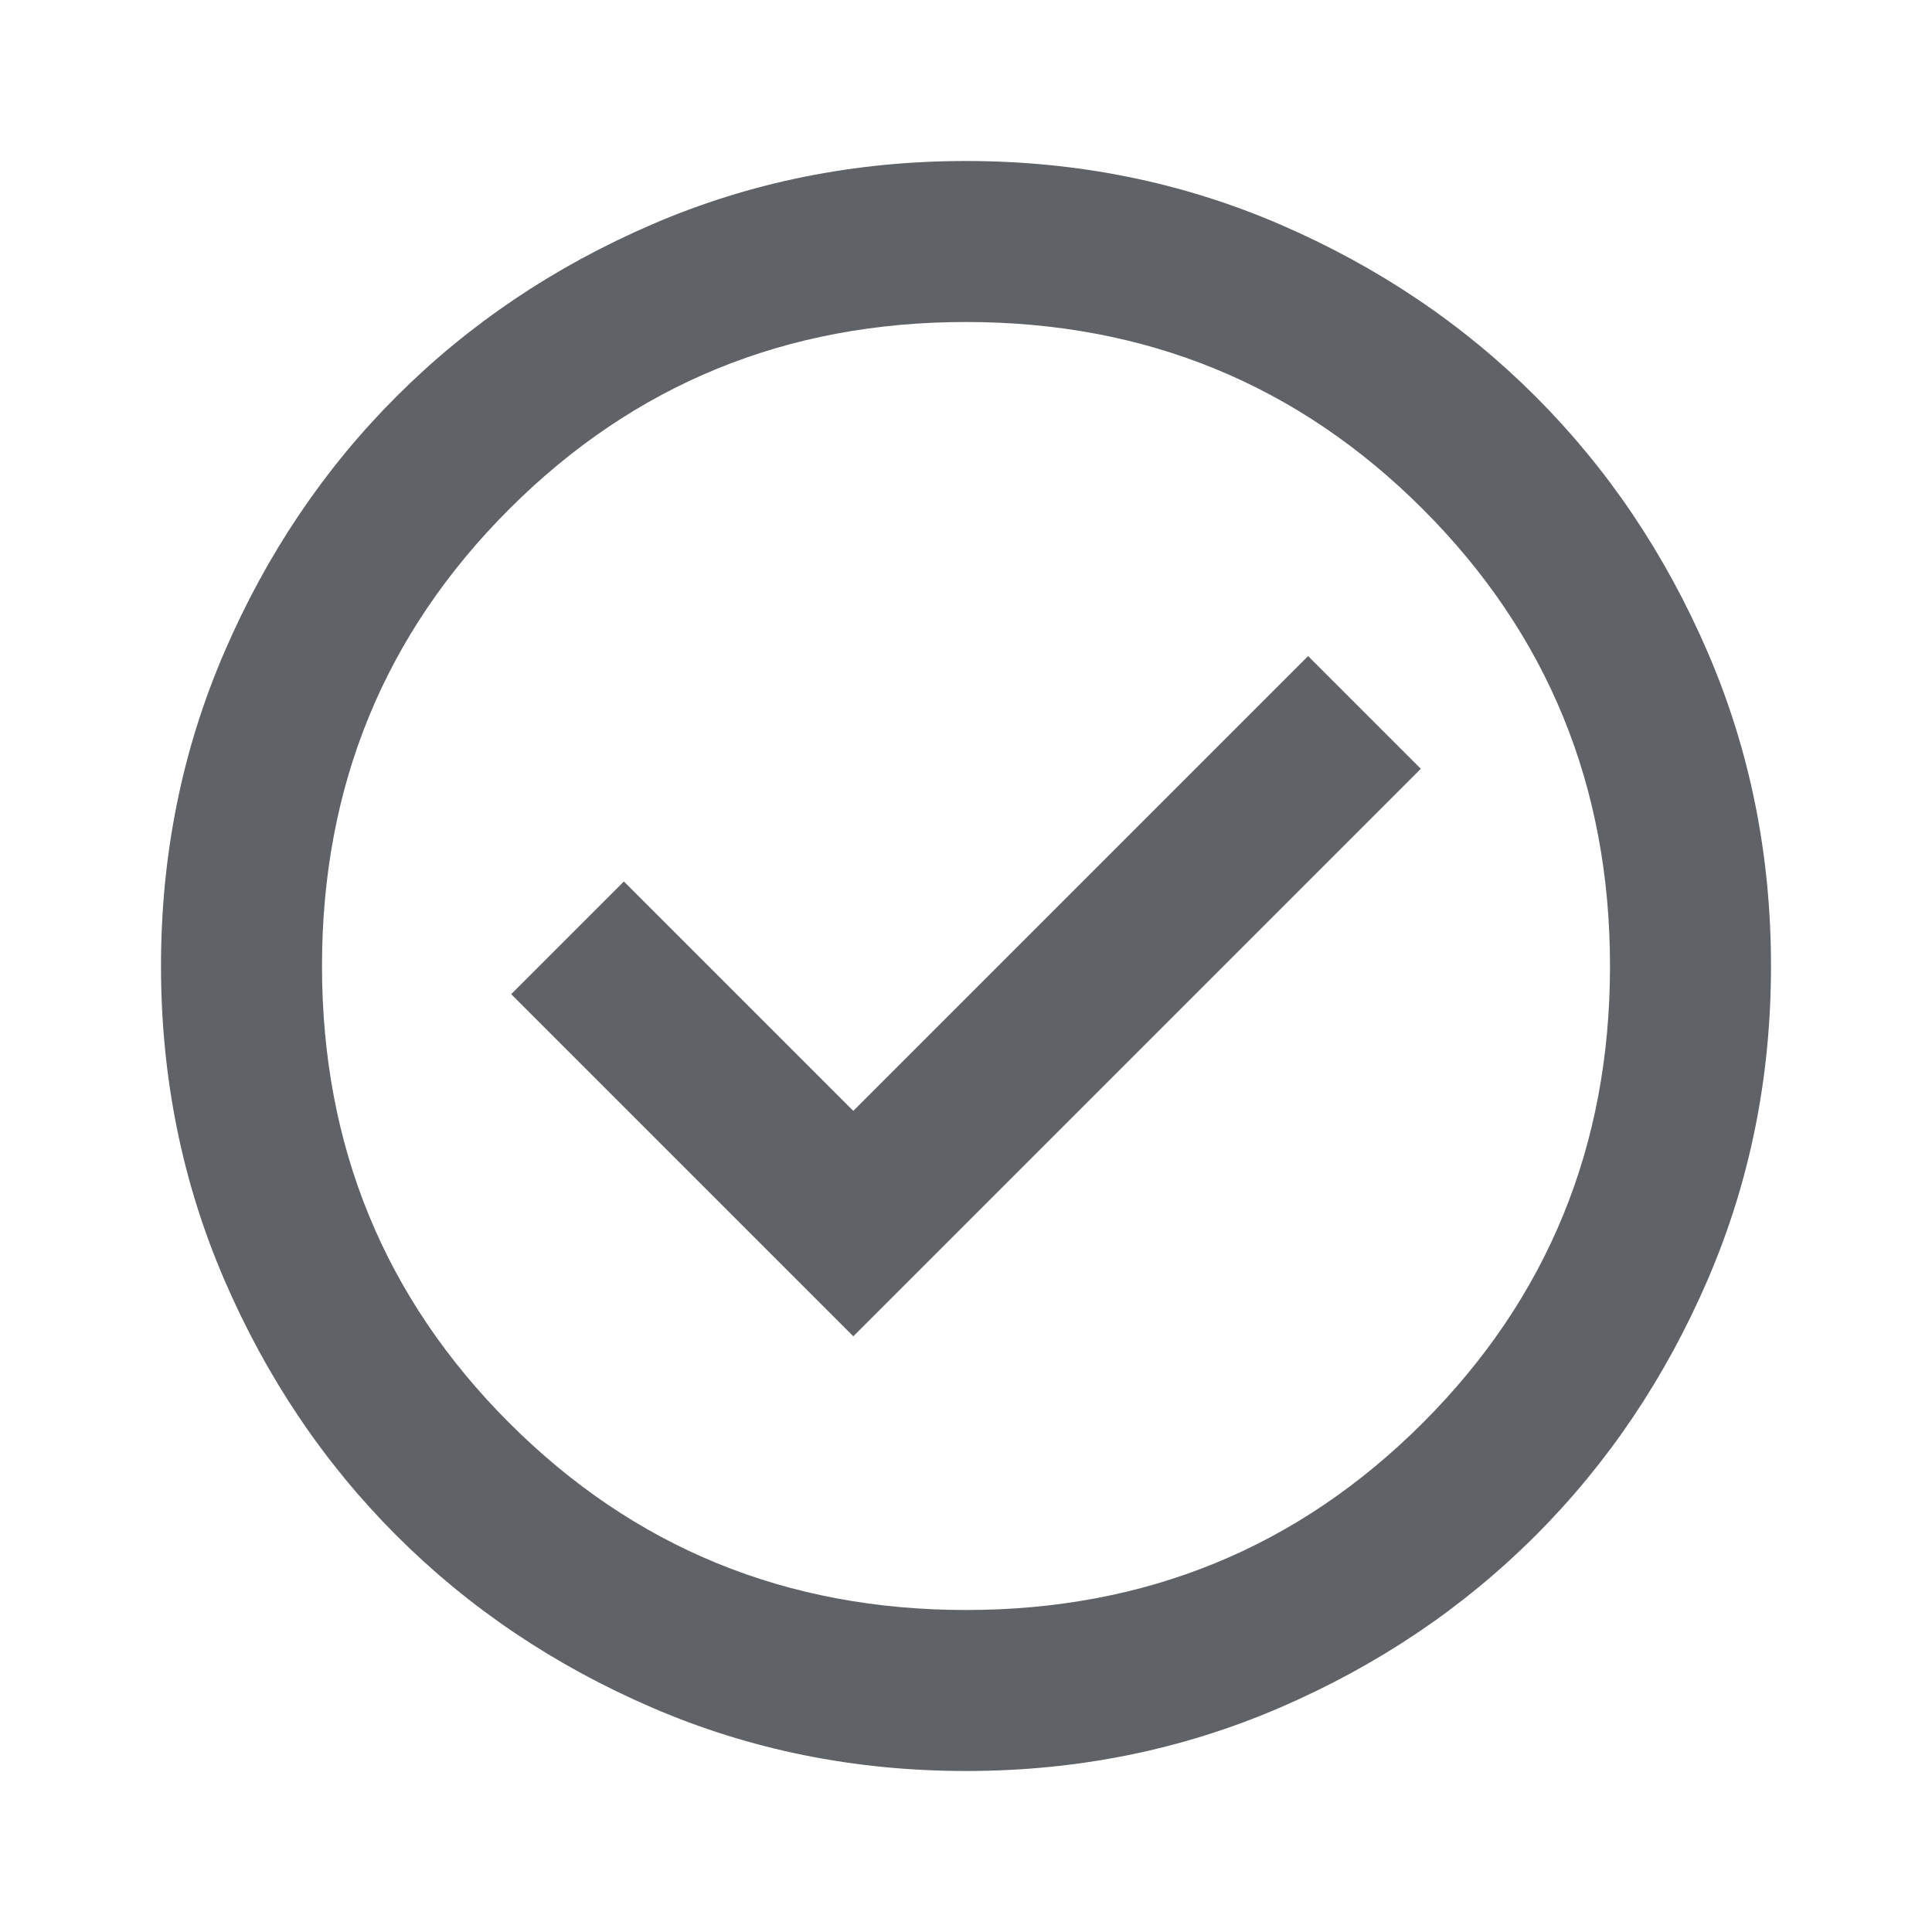
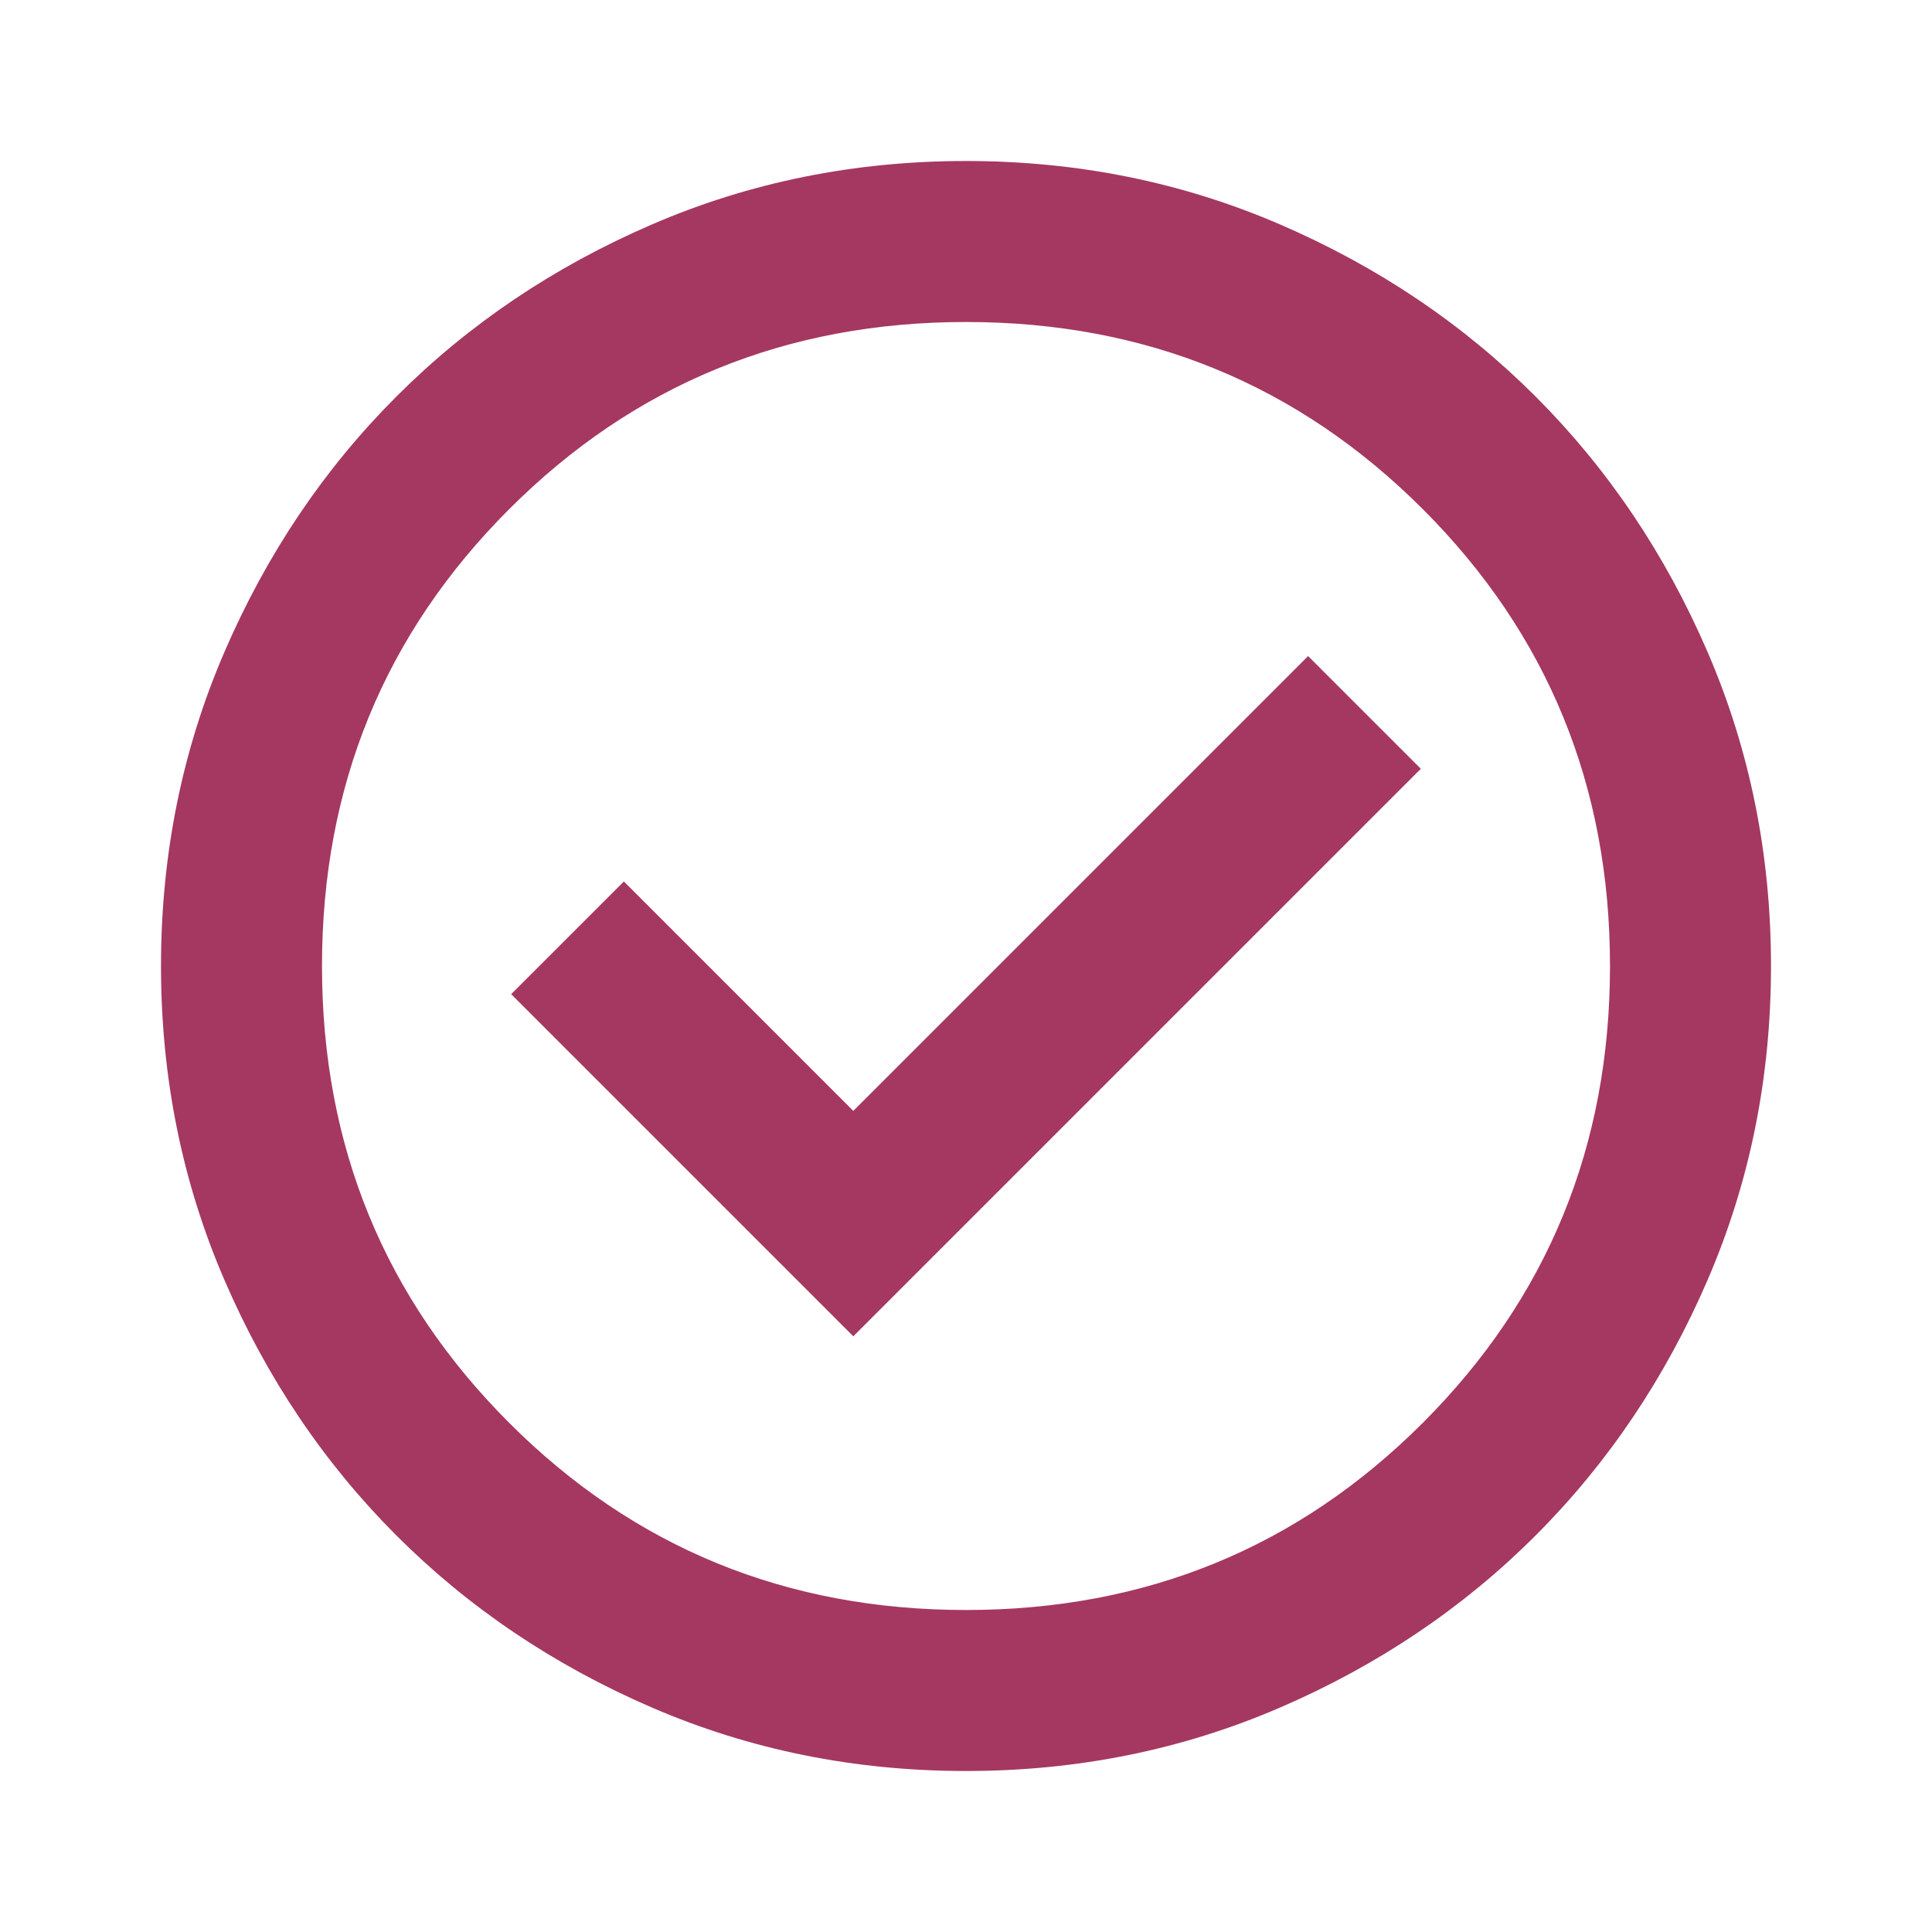
- <svg xmlns="http://www.w3.org/2000/svg" height="24px" viewBox="0 -960 960 960" width="24px" fill="#5f6368">
+ <svg xmlns="http://www.w3.org/2000/svg" height="24px" viewBox="0 -960 960 960" width="24px" fill="#a53860">
  <path d="m424-296 282-282-56-56-226 226-114-114-56 56 170 170Zm56 216q-83 0-156-31.5T197-197q-54-54-85.5-127T80-480q0-83 31.5-156T197-763q54-54 127-85.5T480-880q83 0 156 31.5T763-763q54 54 85.5 127T880-480q0 83-31.5 156T763-197q-54 54-127 85.5T480-80Zm0-80q134 0 227-93t93-227q0-134-93-227t-227-93q-134 0-227 93t-93 227q0 134 93 227t227 93Zm0-320Z" />
</svg>
